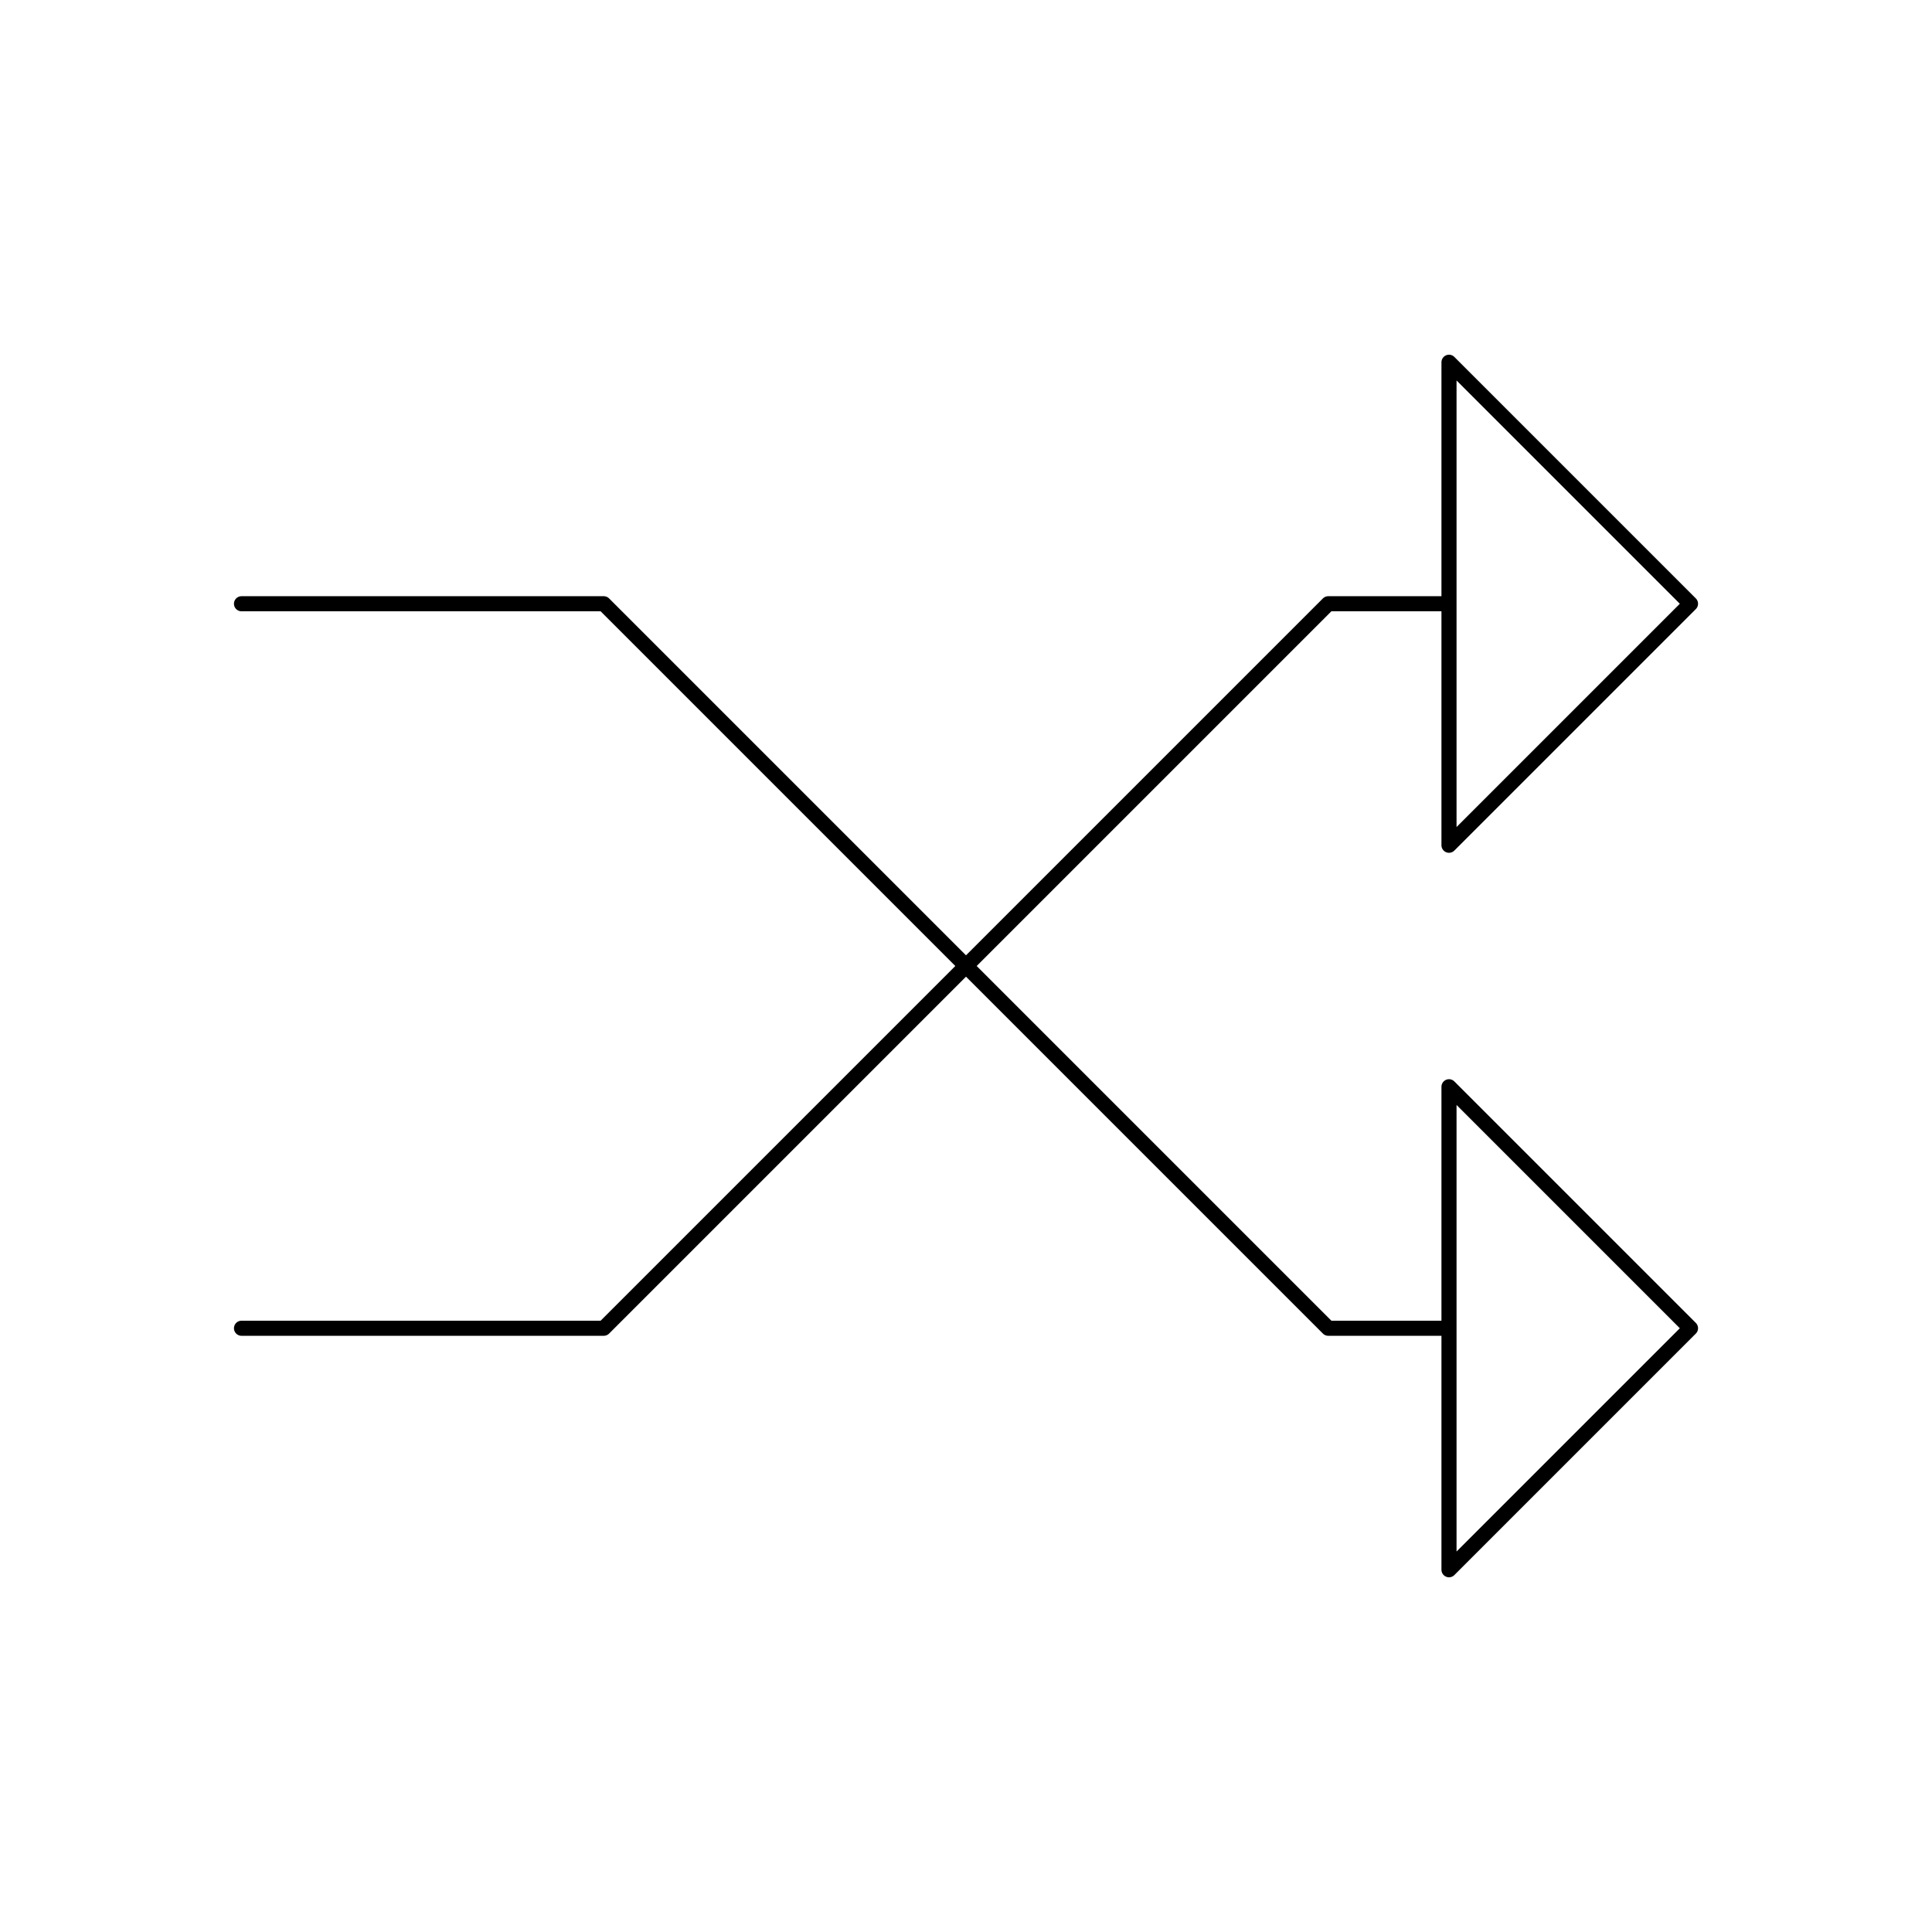
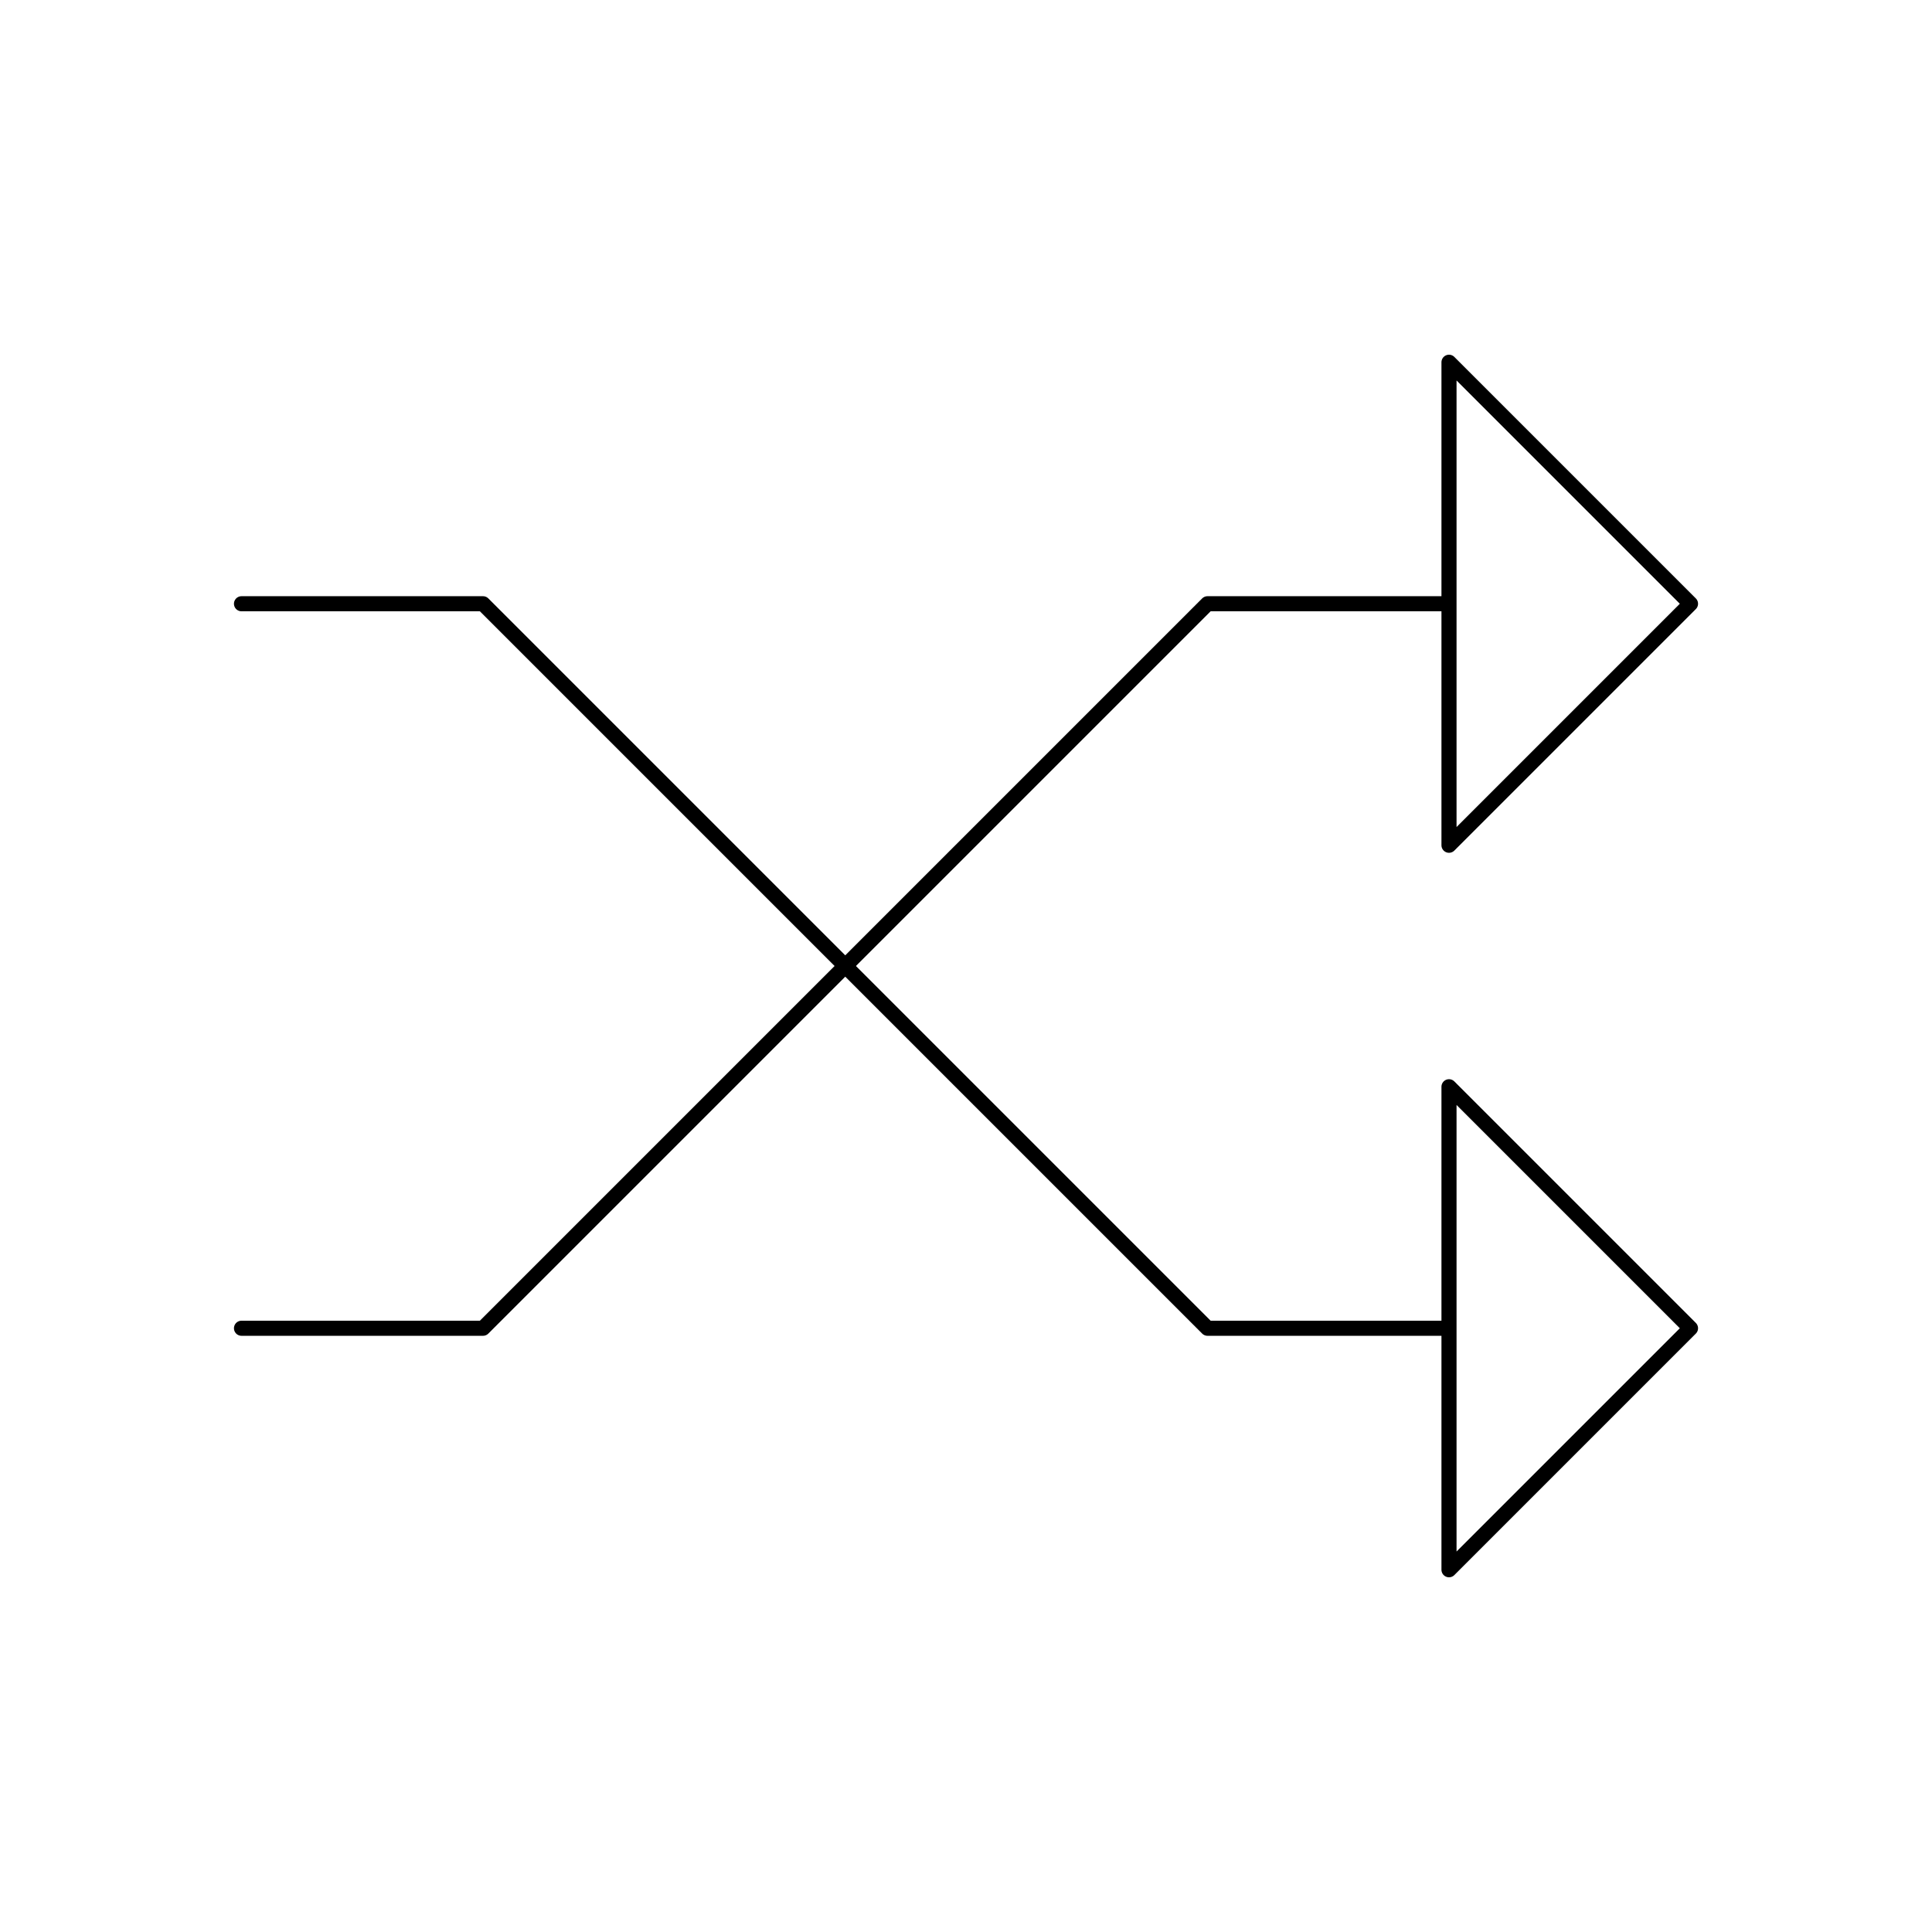
<svg xmlns="http://www.w3.org/2000/svg" style="isolation:isolate" viewBox="0 0 512 512" width="512" height="512">
-   <path d=" M 64 160 L 160 160 L 352 352 L 384 352 L 384 288 L 448 352 L 384 416 L 384 352" fill="none" vector-effect="non-scaling-stroke" stroke-width="4" stroke="rgb(0,0,0)" stroke-linejoin="round" stroke-linecap="round" />
-   <path d=" M 64 352 L 160 352 L 352 160 L 384 160 L 384 224 L 448 160 L 384 96 L 384 160" fill="none" vector-effect="non-scaling-stroke" stroke-width="4" stroke="rgb(0,0,0)" stroke-linejoin="round" stroke-linecap="round" />
+   <path d=" M 64 160 L 128 160 L 320 352 L 384 352 L 384 288 L 448 352 L 384 416 L 384 352" fill="none" vector-effect="non-scaling-stroke" stroke-width="4" stroke="rgb(0,0,0)" stroke-linejoin="round" stroke-linecap="round" />
+   <path d=" M 64 352 L 128 352 L 320 160 L 384 160 L 384 224 L 448 160 L 384 96 L 384 160" fill="none" vector-effect="non-scaling-stroke" stroke-width="4" stroke="rgb(0,0,0)" stroke-linejoin="round" stroke-linecap="round" />
</svg>
